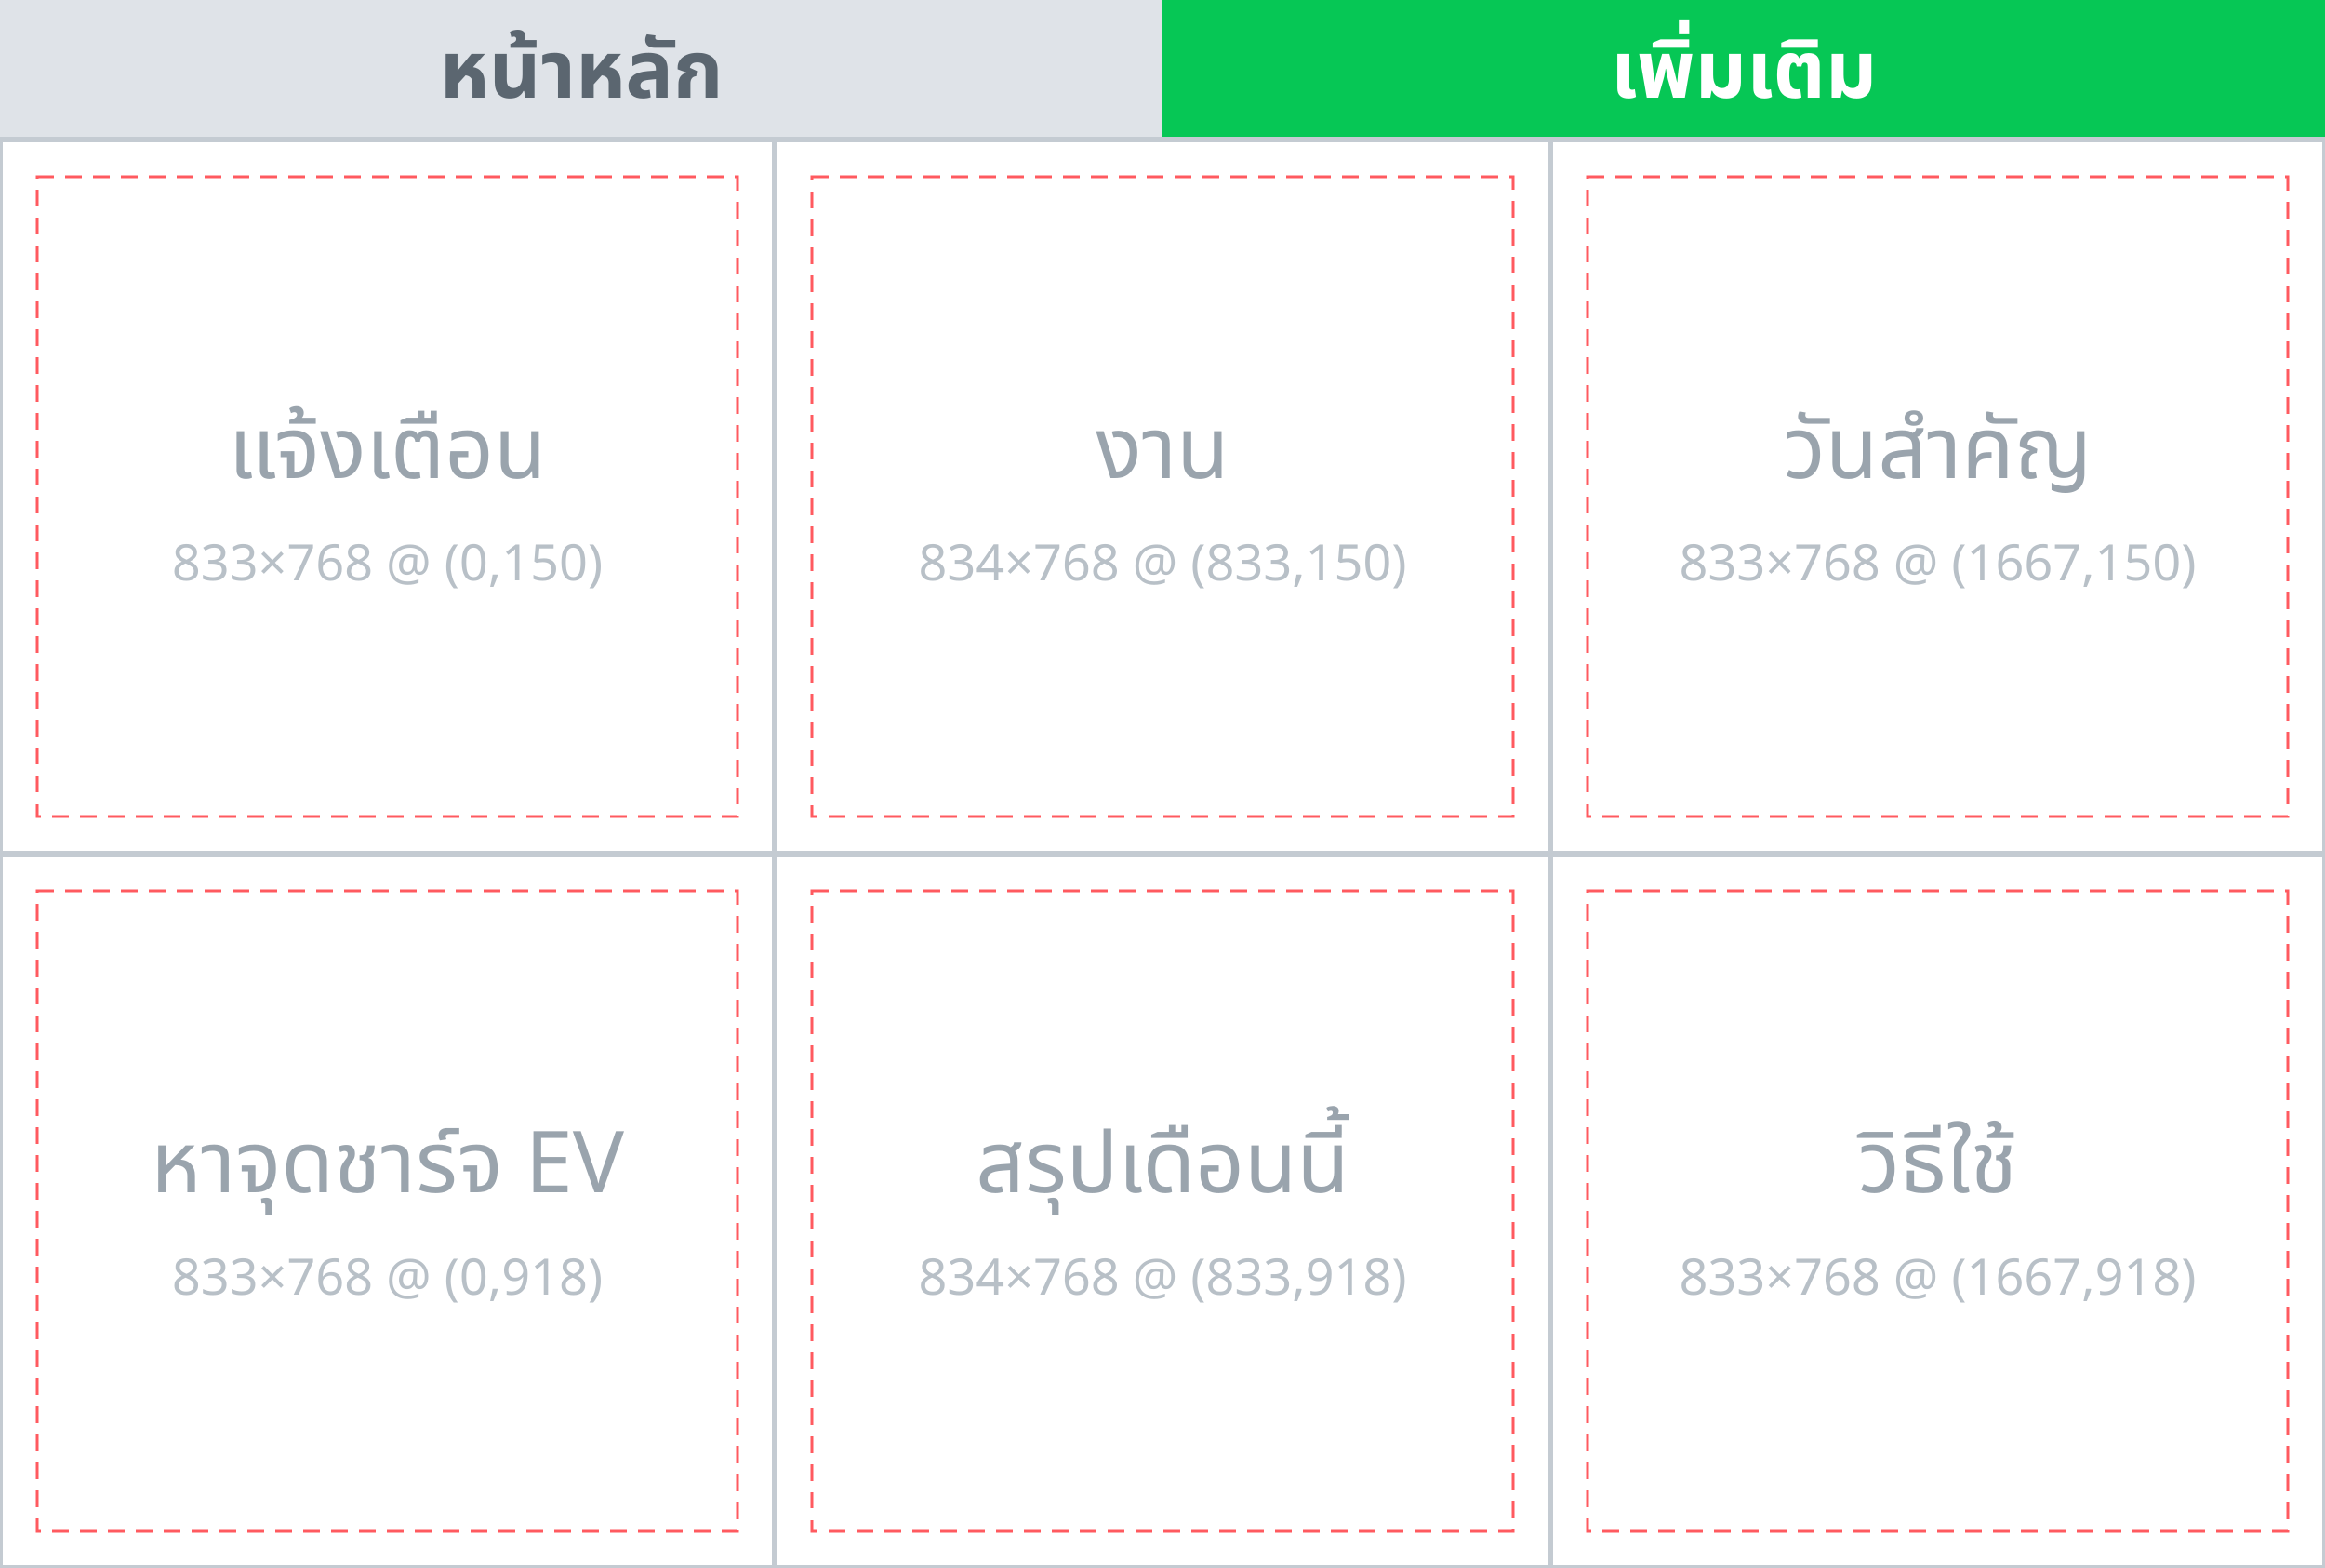
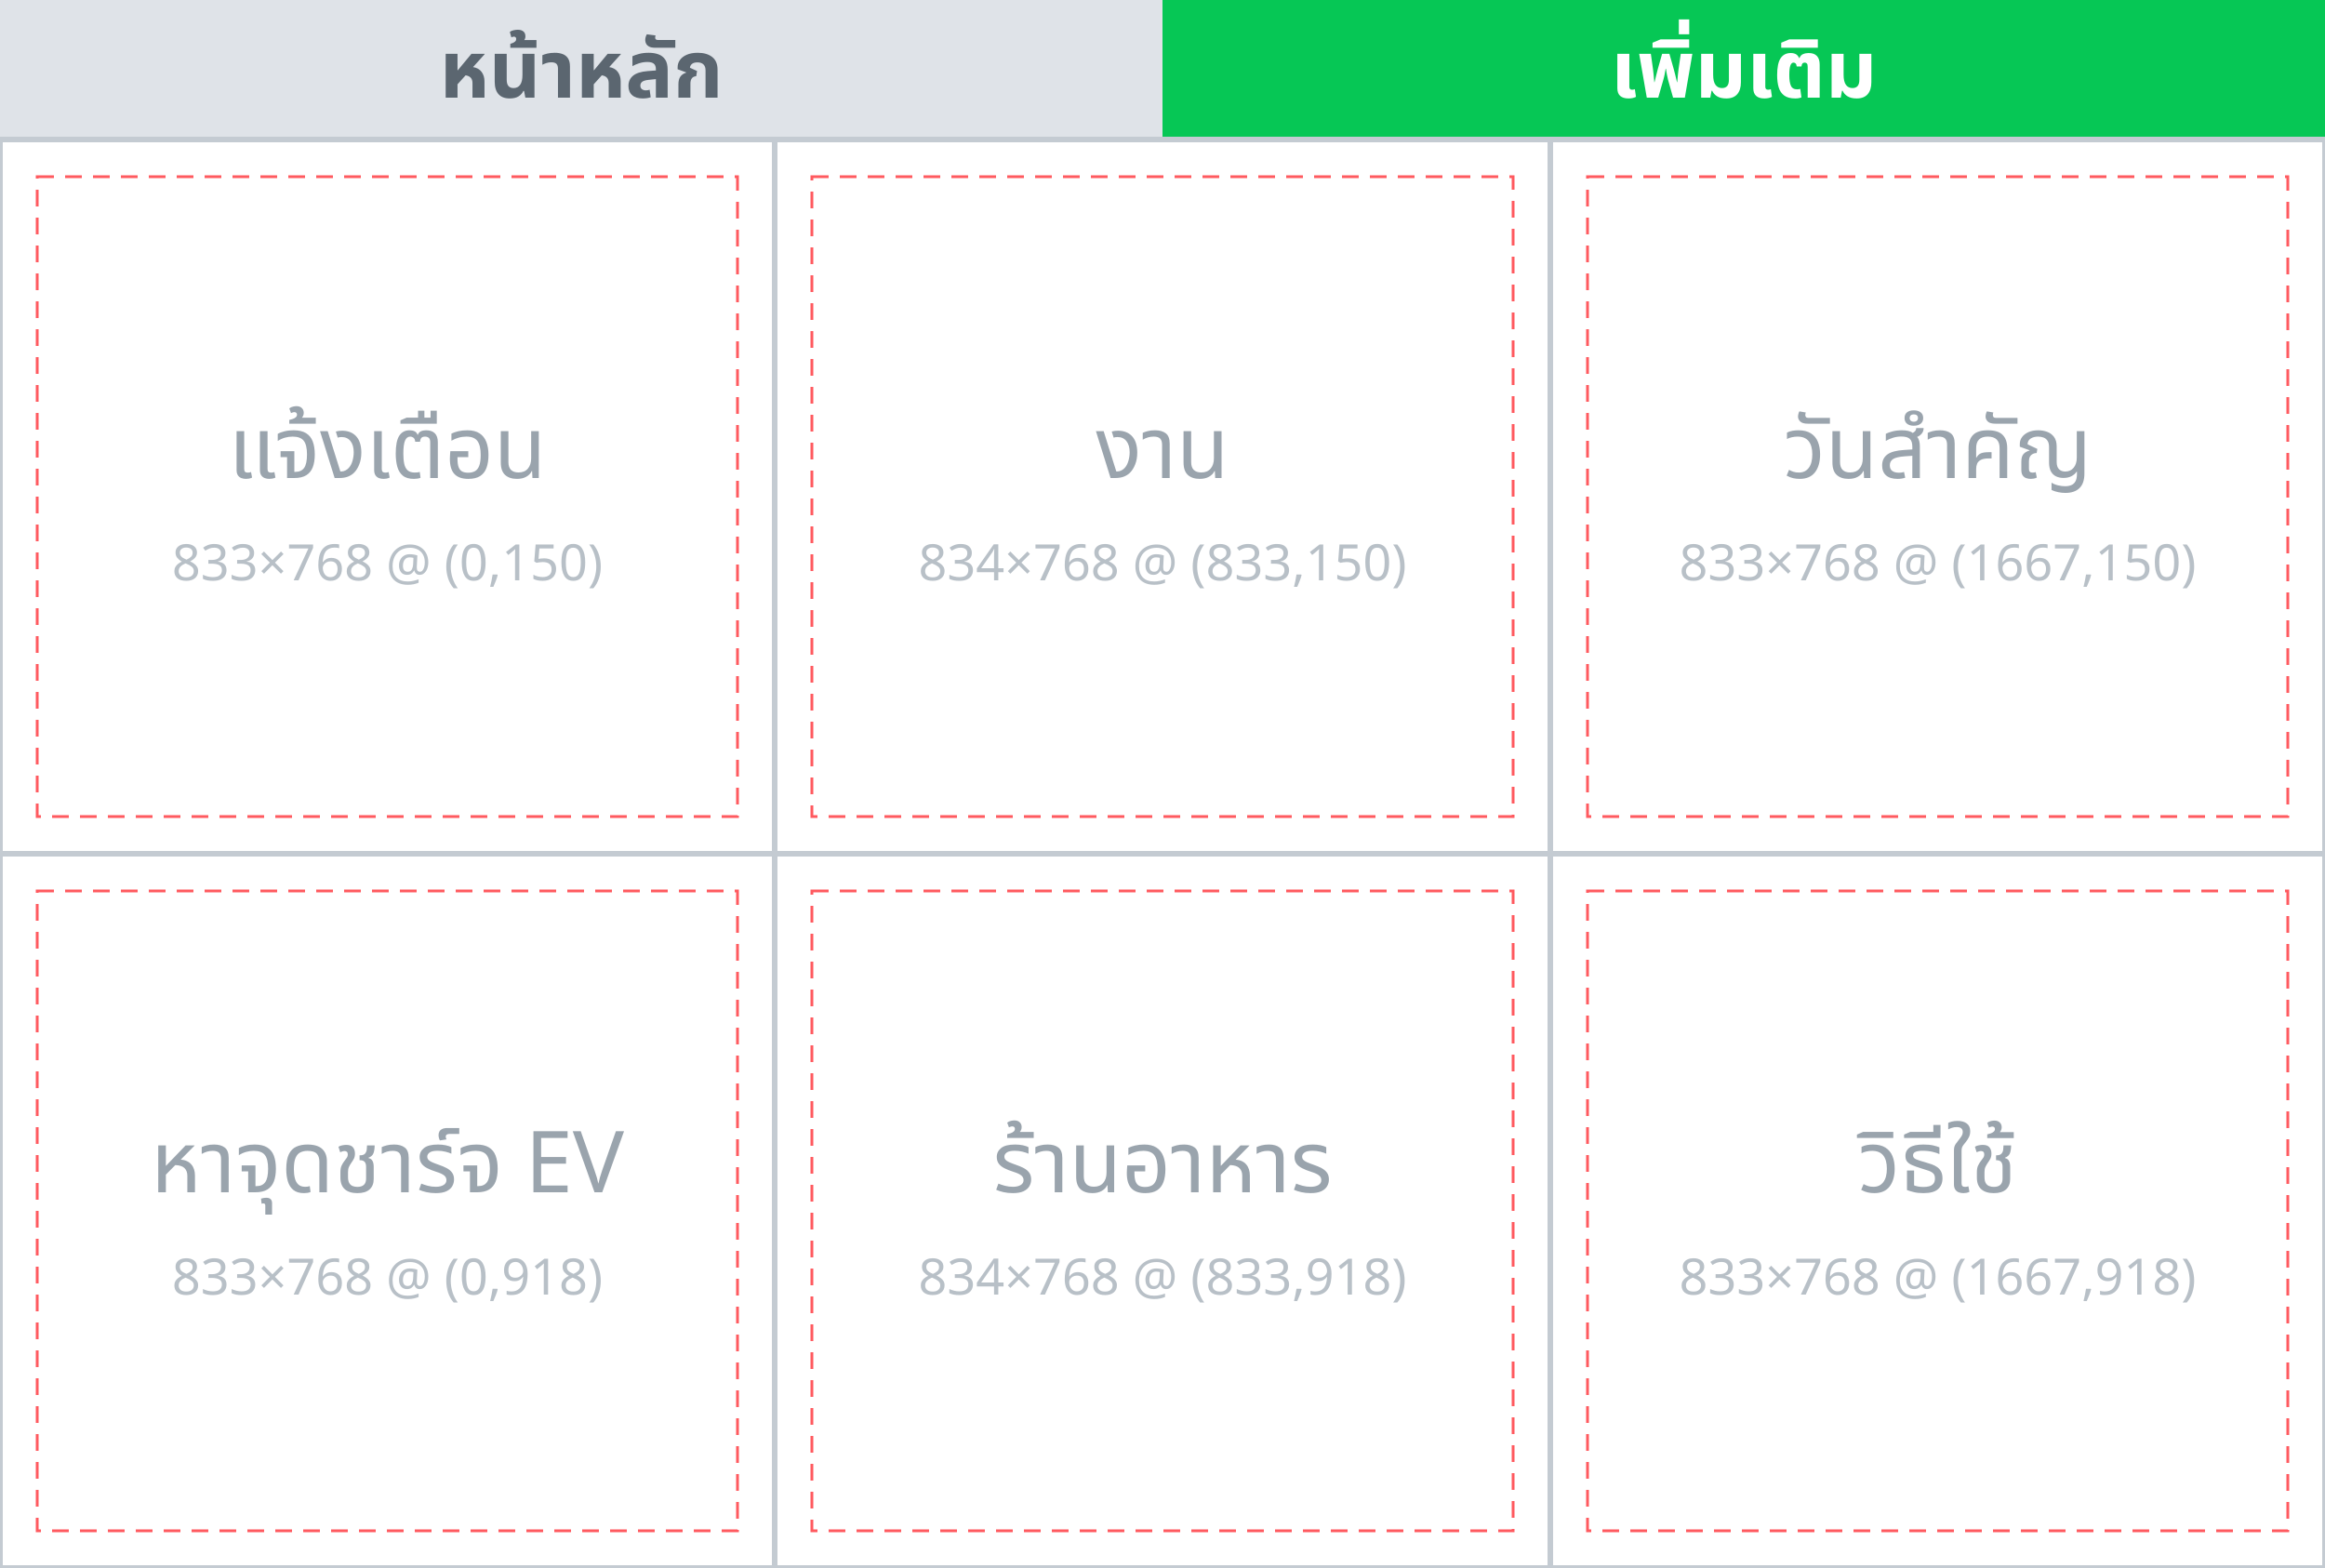
<svg xmlns="http://www.w3.org/2000/svg" width="2500" height="1686" viewBox="0 0 2500 1686">
  <rect width="2500" height="1686" fill="#f4f6f8" />
  <rect x="0" y="0" width="1250" height="150" fill="#dfe3e8" />
  <text x="625" y="105" font-family="'Sukhumvit Set','Thonburi','Noto Sans Thai',sans-serif" font-size="86" font-weight="700" text-anchor="middle" fill="#5b6670">หน้าหลัก</text>
  <rect x="1250" y="0" width="1250" height="150" fill="#06c755" />
  <text x="1875" y="105" font-family="'Sukhumvit Set','Thonburi','Noto Sans Thai',sans-serif" font-size="86" font-weight="700" text-anchor="middle" fill="#fff">เพิ่มเติม</text>
  <rect x="0" y="150" width="833" height="768" fill="#ffffff" stroke="#c4cbd2" stroke-width="6" />
  <rect x="40" y="190" width="753" height="688" fill="none" stroke="#ff5a5f" stroke-width="3" stroke-dasharray="18 12" />
  <text x="416.5" y="514" font-family="'Sukhumvit Set','Thonburi','Noto Sans Thai',sans-serif" font-size="92" text-anchor="middle" fill="#9aa4ad">แจ้งเตือน</text>
  <text x="416.5" y="624" font-family="'Sukhumvit Set','Thonburi','Noto Sans Thai',sans-serif" font-size="54" text-anchor="middle" fill="#b8c0c7">833×768 @ (0,150)</text>
  <rect x="833" y="150" width="834" height="768" fill="#ffffff" stroke="#c4cbd2" stroke-width="6" />
  <rect x="873" y="190" width="754" height="688" fill="none" stroke="#ff5a5f" stroke-width="3" stroke-dasharray="18 12" />
  <text x="1250" y="514" font-family="'Sukhumvit Set','Thonburi','Noto Sans Thai',sans-serif" font-size="92" text-anchor="middle" fill="#9aa4ad">งาน</text>
  <text x="1250" y="624" font-family="'Sukhumvit Set','Thonburi','Noto Sans Thai',sans-serif" font-size="54" text-anchor="middle" fill="#b8c0c7">834×768 @ (833,150)</text>
  <rect x="1667" y="150" width="833" height="768" fill="#ffffff" stroke="#c4cbd2" stroke-width="6" />
  <rect x="1707" y="190" width="753" height="688" fill="none" stroke="#ff5a5f" stroke-width="3" stroke-dasharray="18 12" />
  <text x="2083.5" y="514" font-family="'Sukhumvit Set','Thonburi','Noto Sans Thai',sans-serif" font-size="92" text-anchor="middle" fill="#9aa4ad">วันสำคัญ</text>
  <text x="2083.5" y="624" font-family="'Sukhumvit Set','Thonburi','Noto Sans Thai',sans-serif" font-size="54" text-anchor="middle" fill="#b8c0c7">833×768 @ (1667,150)</text>
  <rect x="0" y="918" width="833" height="768" fill="#ffffff" stroke="#c4cbd2" stroke-width="6" />
  <rect x="40" y="958" width="753" height="688" fill="none" stroke="#ff5a5f" stroke-width="3" stroke-dasharray="18 12" />
  <text x="416.5" y="1282" font-family="'Sukhumvit Set','Thonburi','Noto Sans Thai',sans-serif" font-size="92" text-anchor="middle" fill="#9aa4ad">หาจุดชาร์จ EV</text>
  <text x="416.5" y="1392" font-family="'Sukhumvit Set','Thonburi','Noto Sans Thai',sans-serif" font-size="54" text-anchor="middle" fill="#b8c0c7">833×768 @ (0,918)</text>
  <rect x="833" y="918" width="834" height="768" fill="#ffffff" stroke="#c4cbd2" stroke-width="6" />
  <rect x="873" y="958" width="754" height="688" fill="none" stroke="#ff5a5f" stroke-width="3" stroke-dasharray="18 12" />
-   <text x="1250" y="1282" font-family="'Sukhumvit Set','Thonburi','Noto Sans Thai',sans-serif" font-size="92" text-anchor="middle" fill="#9aa4ad">สรุปเดือนนี้</text>
+   <text x="1250" y="1282" font-family="'Sukhumvit Set','Thonburi','Noto Sans Thai',sans-serif" font-size="92" text-anchor="middle" fill="#9aa4ad">ร้านอาหาร</text>
  <text x="1250" y="1392" font-family="'Sukhumvit Set','Thonburi','Noto Sans Thai',sans-serif" font-size="54" text-anchor="middle" fill="#b8c0c7">834×768 @ (833,918)</text>
  <rect x="1667" y="918" width="833" height="768" fill="#ffffff" stroke="#c4cbd2" stroke-width="6" />
  <rect x="1707" y="958" width="753" height="688" fill="none" stroke="#ff5a5f" stroke-width="3" stroke-dasharray="18 12" />
  <text x="2083.5" y="1282" font-family="'Sukhumvit Set','Thonburi','Noto Sans Thai',sans-serif" font-size="92" text-anchor="middle" fill="#9aa4ad">วิธีใช้</text>
  <text x="2083.5" y="1392" font-family="'Sukhumvit Set','Thonburi','Noto Sans Thai',sans-serif" font-size="54" text-anchor="middle" fill="#b8c0c7">833×768 @ (1667,918)</text>
</svg>
